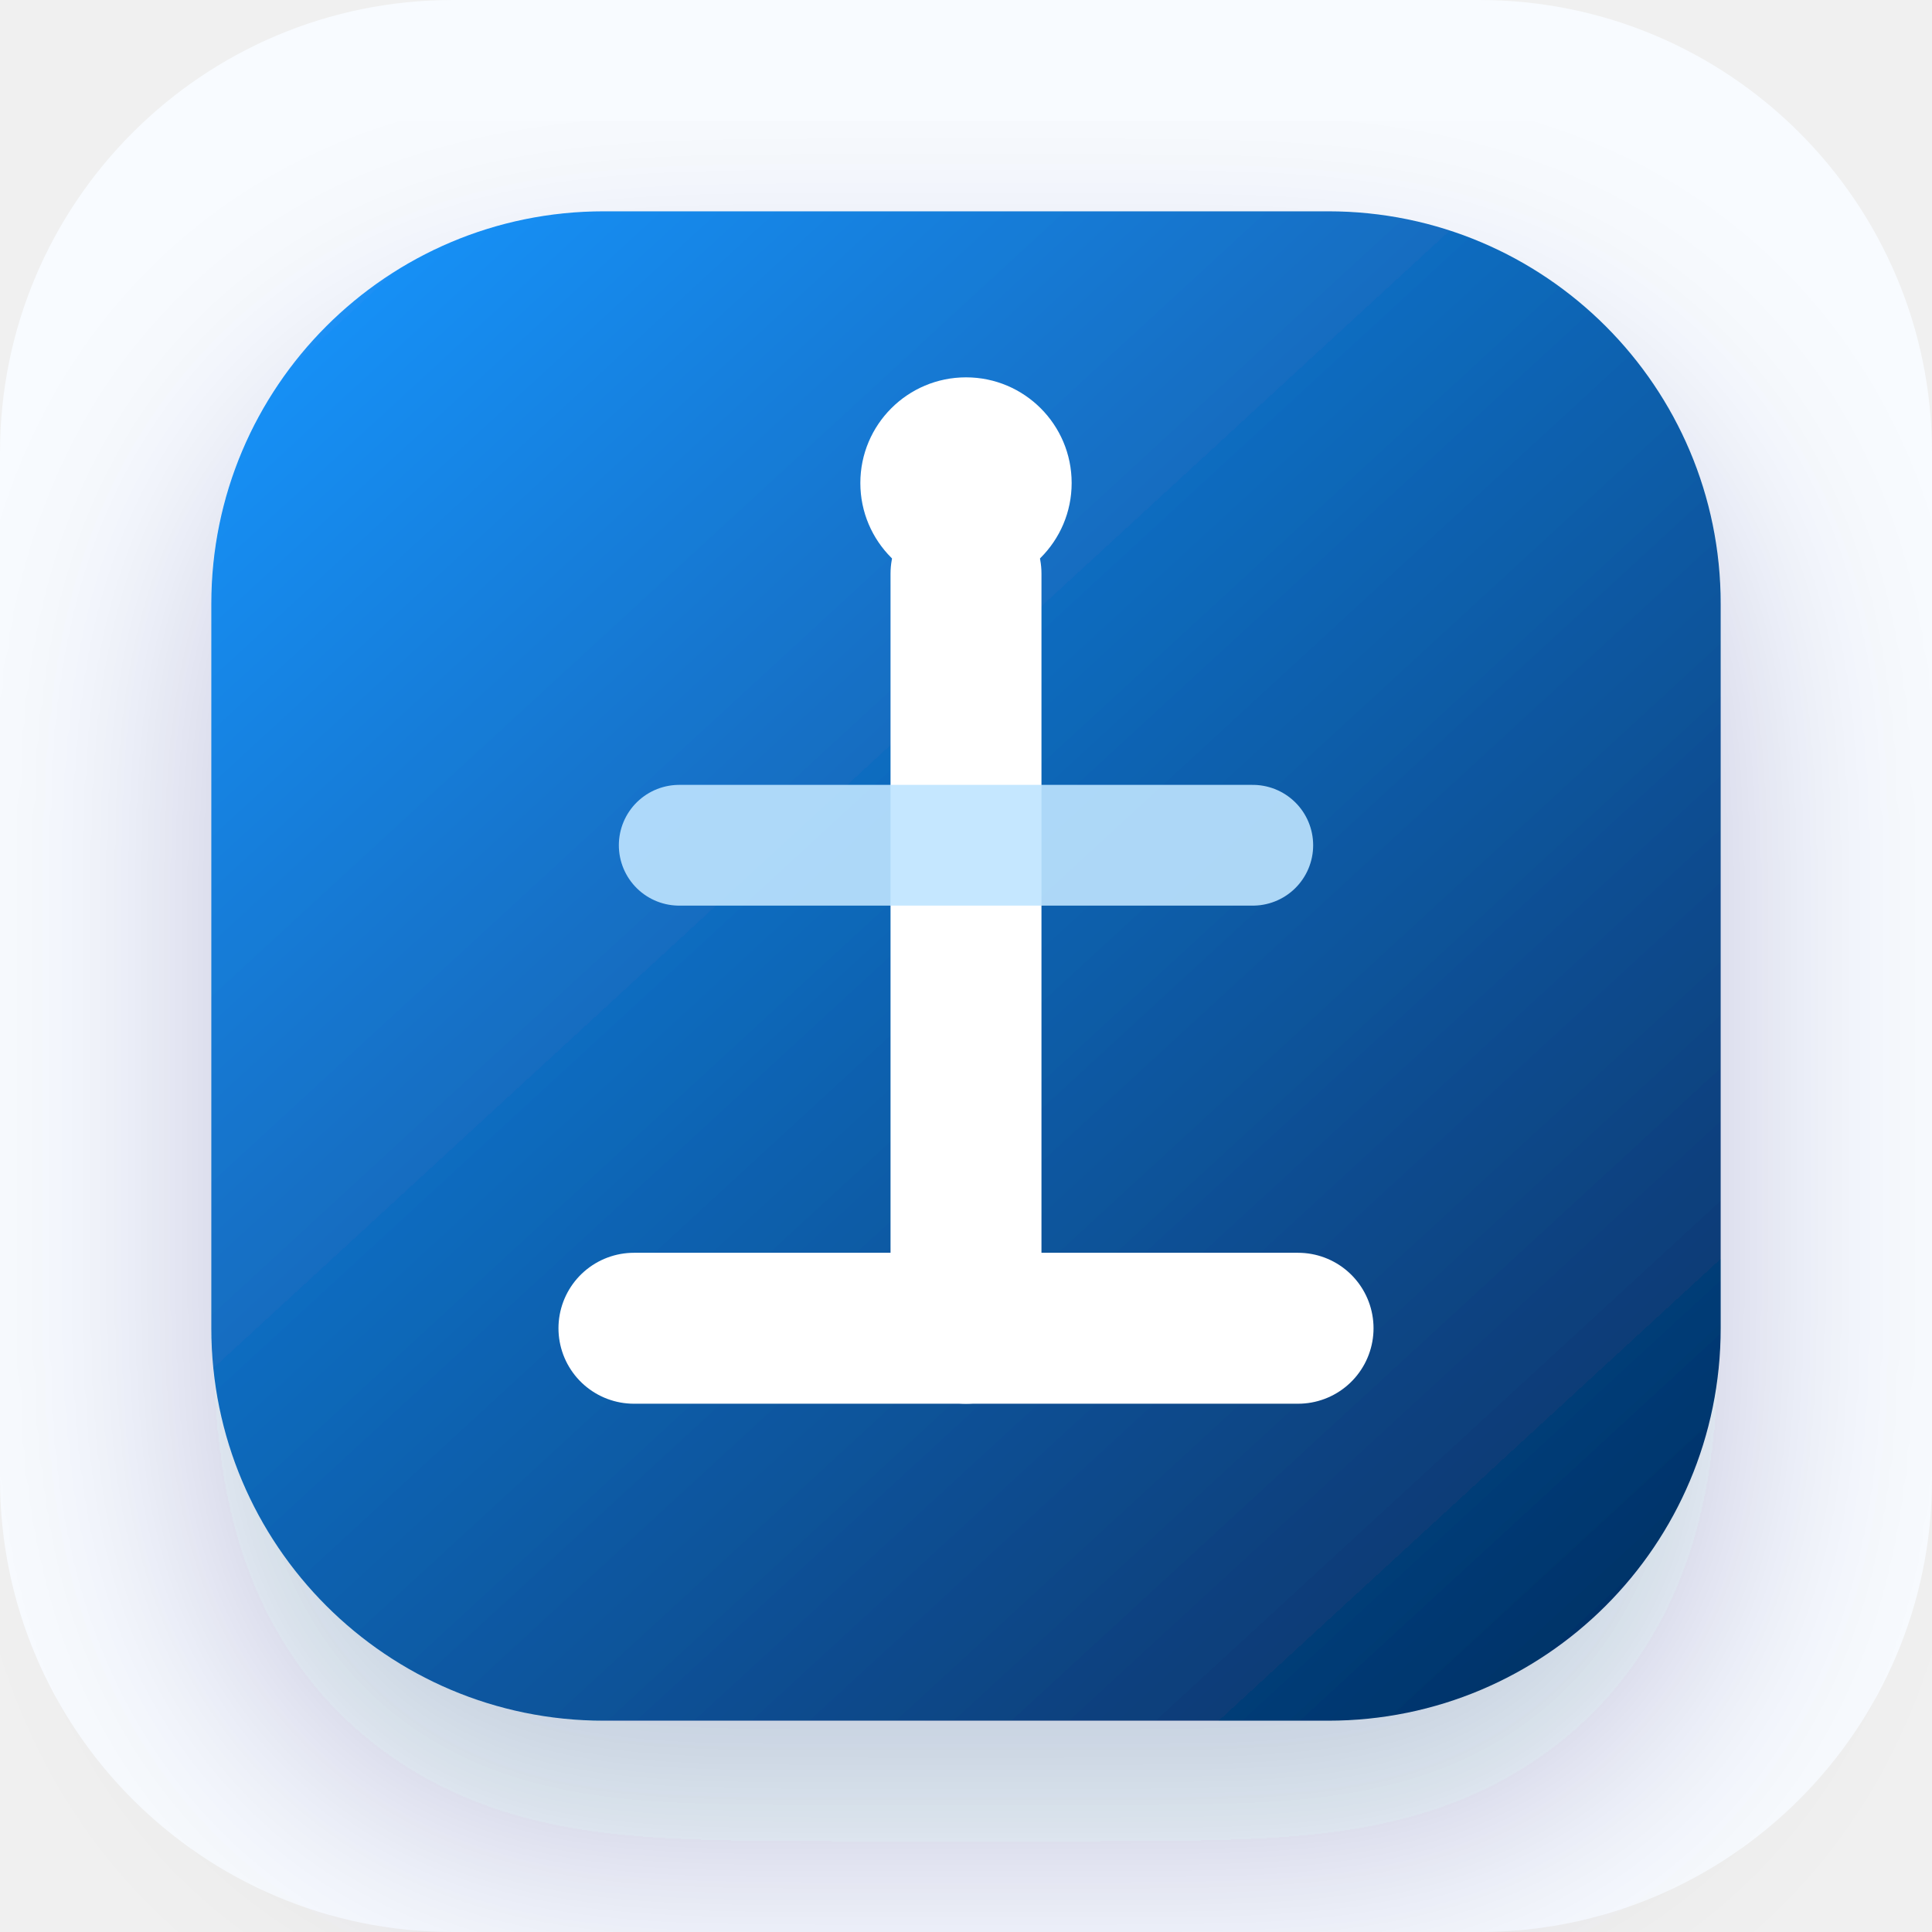
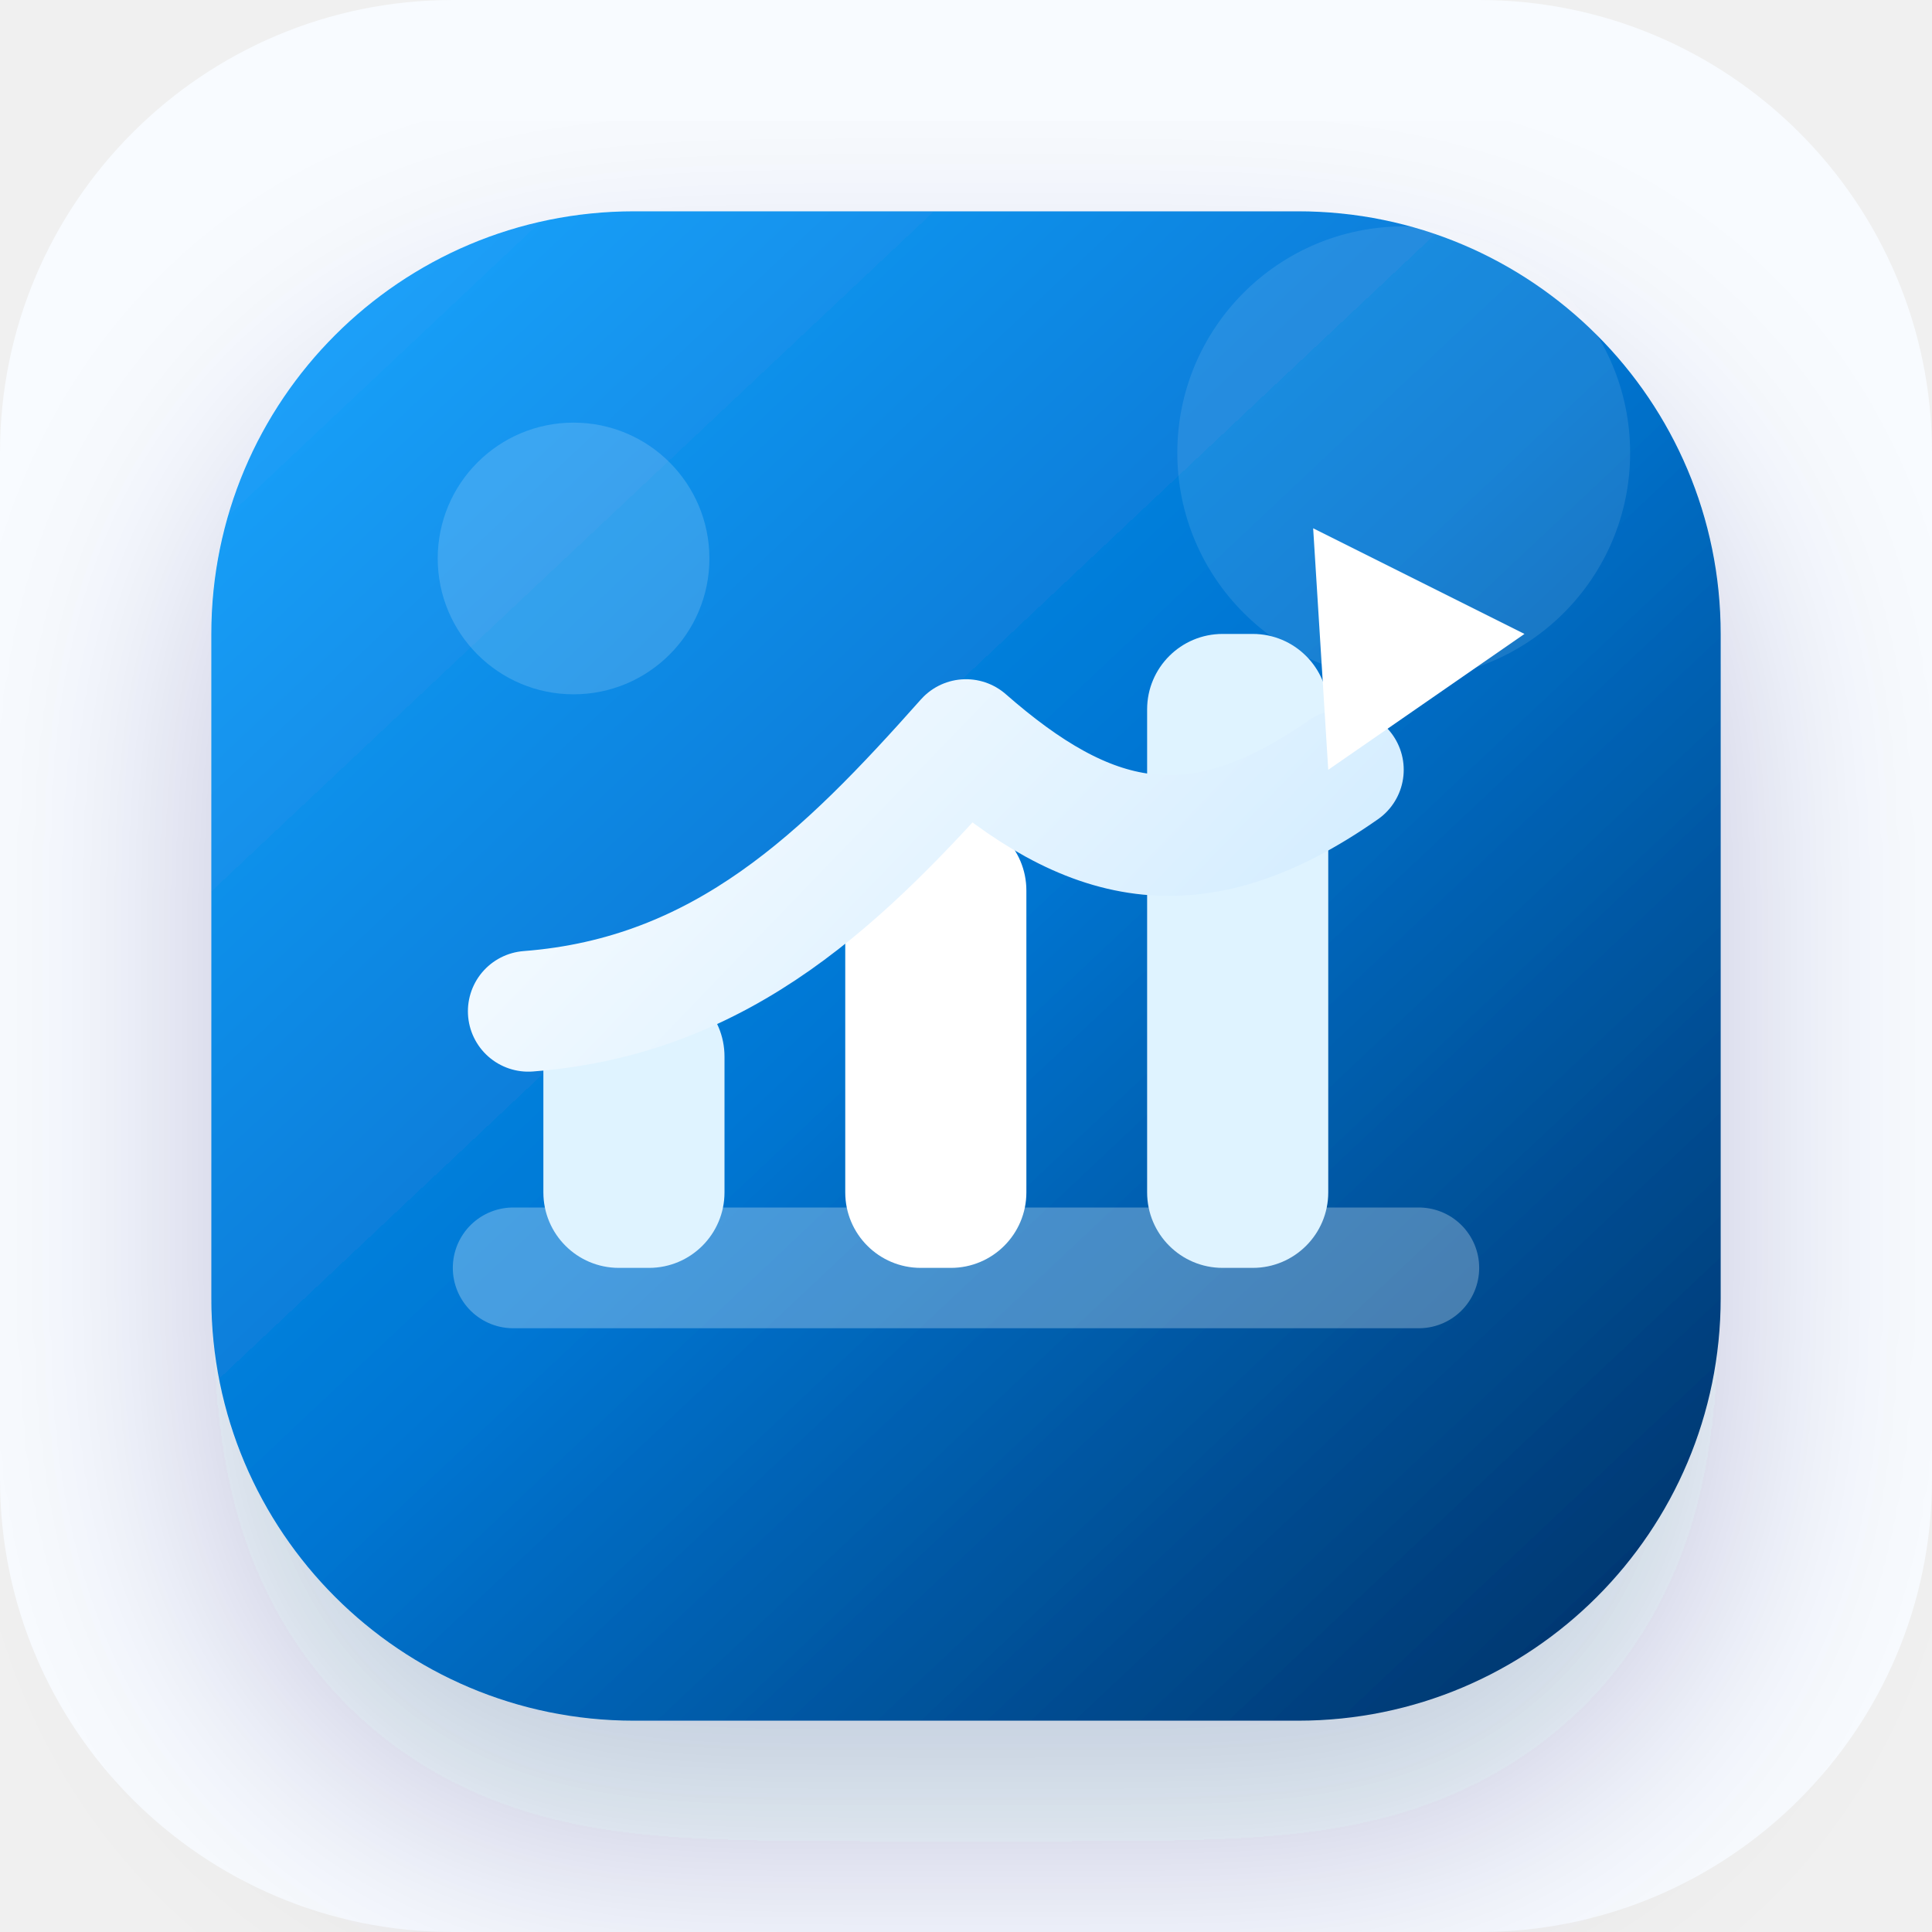
<svg xmlns="http://www.w3.org/2000/svg" viewBox="0 0 128 128" role="img" aria-label="Incentra">
  <defs>
-     <linearGradient id="incentraGradient" x1="18" y1="14" x2="110" y2="114" gradientUnits="userSpaceOnUse">
-       <stop offset="0" stop-color="#1b96ff" />
+     <linearGradient id="tileGradient" x1="16" y1="14" x2="112" y2="116" gradientUnits="userSpaceOnUse">
+       <stop offset="0" stop-color="#20a7ff" />
+       <stop offset="0.48" stop-color="#0176d3" />
      <stop offset="1" stop-color="#032d60" />
+     </linearGradient>
+     <linearGradient id="markGradient" x1="36" y1="36" x2="94" y2="92" gradientUnits="userSpaceOnUse">
+       <stop offset="0" stop-color="#ffffff" />
+       <stop offset="1" stop-color="#bfe4ff" />
    </linearGradient>
    <filter id="softShadow" x="-20%" y="-20%" width="140%" height="140%">
      <feDropShadow dx="0" dy="8" stdDeviation="8" flood-color="#032d60" flood-opacity="0.22" />
    </filter>
  </defs>
  <rect width="128" height="128" rx="30" fill="#f8fbff" />
-   <rect x="14" y="14" width="100" height="100" rx="26" fill="url(#incentraGradient)" filter="url(#softShadow)" />
-   <path d="M42 88h44" stroke="#ffffff" stroke-width="10" stroke-linecap="round" />
-   <path d="M64 38v50" stroke="#ffffff" stroke-width="10" stroke-linecap="round" />
-   <circle cx="64" cy="32" r="7" fill="#ffffff" />
-   <path d="M45 56h38" stroke="#bfe4ff" stroke-width="8" stroke-linecap="round" opacity="0.9" />
+   <rect x="14" y="14" width="100" height="100" rx="28" fill="url(#tileGradient)" filter="url(#softShadow)" />
+   <circle cx="38" cy="37" r="9" fill="#ffffff" opacity="0.16" />
+   <circle cx="93" cy="30" r="15" fill="#ffffff" opacity="0.1" />
+   <path d="M34 84h60" stroke="#ffffff" stroke-width="8" stroke-linecap="round" opacity="0.28" />
+   <rect x="36" y="65" width="12" height="19" rx="5" fill="#dff3ff" />
+   <rect x="56" y="54" width="12" height="30" rx="5" fill="#ffffff" />
+   <rect x="76" y="42" width="12" height="42" rx="5" fill="#dff3ff" />
+   <path d="M35 67c13-1 21-9 29-18 8 7 15 9 25 2" fill="none" stroke="url(#markGradient)" stroke-width="8" stroke-linecap="round" stroke-linejoin="round" />
+   <path d="M88 51l-1-16 14 7z" fill="#ffffff" />
</svg>
